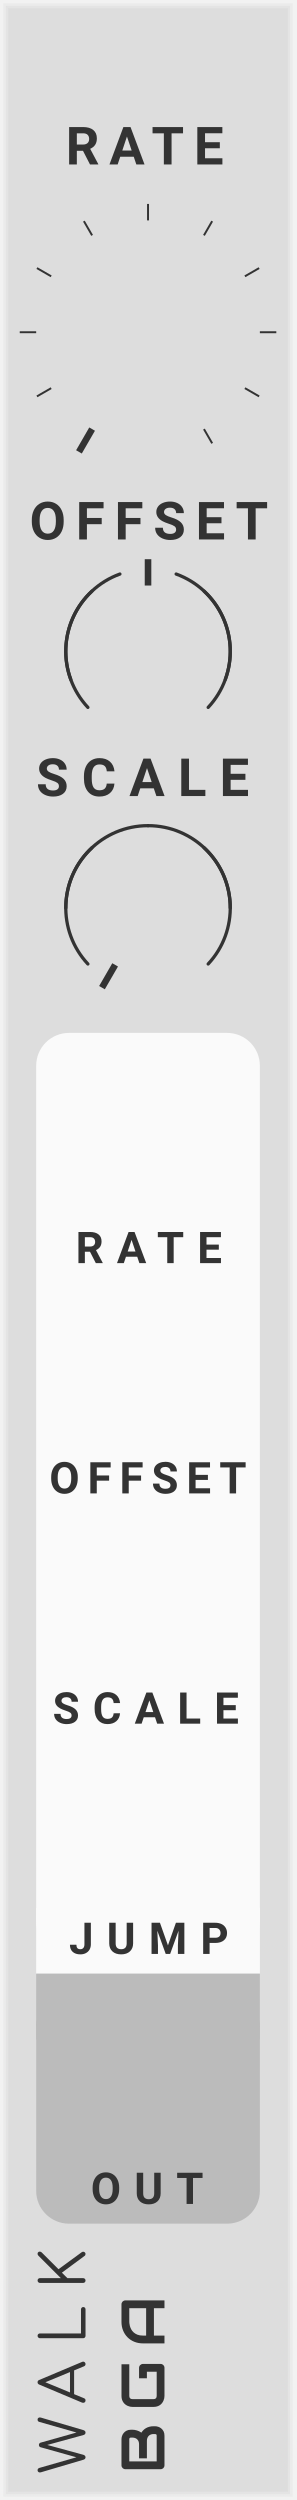
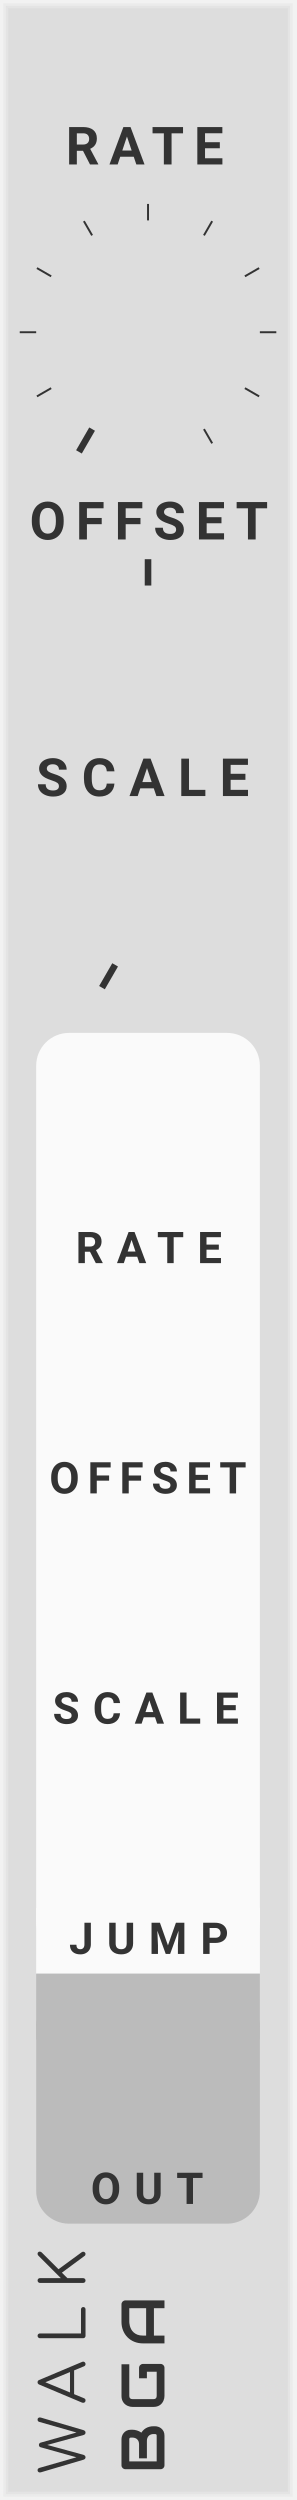
<svg xmlns="http://www.w3.org/2000/svg" id="svg66005" viewBox="0 0 45 380" height="380" width="45" version="1.1">
  <defs id="defs66009" />
  <path class="module-background background-fill" d="M 0,0 H 45 V 380 H 0 Z" style="fill:#dddddd" id="rect65877" />
  <path class="module-border-inner" d="M 1,1 H 44 V 379 H 1 V 1" style="fill:none;stroke:#e4e4e4;stroke-width:0.5" id="polyline65879" />
  <path class="module-border-middle" d="m 0.5,0.5 h 44 v 379 H 0.5 V 0.5" style="fill:none;stroke:#ebebeb;stroke-width:0.8" id="polyline65881" />
  <path class="module-border-outer" d="M 0,0 H 45 V 380 H 0 V 0" style="fill:none;stroke:#f2f2f2;stroke-width:1" id="polyline65883" />
  <g class="title" style="font-weight:normal;font-size:9.333px;font-family:Comfortaa, sans-serif;letter-spacing:2.5px;fill:#333333" id="text65885" transform="rotate(-90)" aria-label="WALK">
    <path id="path66175" style="font-weight:normal;font-size:9.333px;font-family:Comfortaa, sans-serif;letter-spacing:2.5px;fill:#333333" d="m -367.768,5.711 q 0.149,0 0.233,0.103 0.084,0.093 0.084,0.243 0,0.075 -0.028,0.177 l -1.904,6.459 q -0.047,0.149 -0.149,0.233 Q -369.625,13 -369.756,13 q -0.131,0 -0.233,-0.084 -0.093,-0.084 -0.131,-0.215 l -1.512,-5.516 -1.503,5.507 q -0.047,0.14 -0.149,0.224 -0.093,0.084 -0.224,0.084 -0.131,0 -0.233,-0.084 -0.093,-0.084 -0.131,-0.215 l -1.913,-6.468 q -0.028,-0.103 -0.028,-0.168 0,-0.159 0.093,-0.252 0.093,-0.103 0.243,-0.103 0.261,0 0.355,0.28 l 1.615,5.628 1.531,-5.469 q 0.028,-0.103 0.121,-0.168 0.103,-0.065 0.224,-0.065 0.121,0 0.215,0.065 0.093,0.065 0.131,0.177 l 1.54,5.469 1.624,-5.675 q 0.075,-0.243 0.355,-0.243 z" />
    <path id="path66177" style="font-weight:normal;font-size:9.333px;font-family:Comfortaa, sans-serif;letter-spacing:2.5px;fill:#333333" d="m -359.004,12.487 q 0.037,0.065 0.037,0.149 0,0.149 -0.112,0.261 Q -359.181,13 -359.33,13 q -0.243,0 -0.345,-0.224 l -0.625,-1.512 h -3.612 l -0.625,1.512 q -0.075,0.224 -0.336,0.224 -0.159,0 -0.261,-0.103 -0.093,-0.112 -0.093,-0.261 0,-0.093 0.028,-0.159 l 2.744,-6.515 q 0.103,-0.252 0.355,-0.252 0.252,0 0.345,0.252 z m -1.549,-1.848 -1.549,-3.743 -1.549,3.743 z" />
    <path id="path66179" style="font-weight:normal;font-size:9.333px;font-family:Comfortaa, sans-serif;letter-spacing:2.5px;fill:#333333" d="m -355.046,13 q -0.149,0 -0.261,-0.103 -0.103,-0.112 -0.103,-0.261 V 6.075 q 0,-0.149 0.103,-0.252 0.112,-0.112 0.261,-0.112 0.159,0 0.261,0.103 0.103,0.103 0.103,0.261 v 6.235 h 3.649 q 0.159,0 0.261,0.103 0.103,0.093 0.103,0.243 0,0.149 -0.103,0.252 Q -350.874,13 -351.033,13 Z" />
    <path id="path66181" style="font-weight:normal;font-size:9.333px;font-family:Comfortaa, sans-serif;letter-spacing:2.5px;fill:#333333" d="m -346.64,13 q -0.149,0 -0.261,-0.103 -0.103,-0.112 -0.103,-0.261 V 6.075 q 0,-0.149 0.103,-0.252 0.112,-0.112 0.261,-0.112 0.159,0 0.261,0.103 0.103,0.103 0.103,0.261 v 3.173 l 3.407,-3.407 q 0.131,-0.131 0.289,-0.131 0.159,0 0.243,0.093 0.093,0.093 0.093,0.233 0,0.168 -0.121,0.299 l -2.557,2.557 2.585,3.528 q 0.075,0.121 0.075,0.224 0,0.14 -0.103,0.252 Q -342.459,13 -342.599,13 q -0.205,0 -0.308,-0.159 l -2.539,-3.435 -0.831,0.84 V 12.636 q 0,0.149 -0.103,0.261 Q -346.482,13 -346.64,13 Z" />
  </g>
  <g transform="rotate(-90,200.5,175.5)" id="g65891">
    <g class="brand" style="font-weight:bold;font-size:9.333px;font-family:Audiowide, sans-serif;letter-spacing:2px;fill:#333333" id="text65887" aria-label="BGA">
      <path id="path66167" style="font-weight:bold;font-size:9.333px;font-family:Audiowide, sans-serif;letter-spacing:2px;fill:#333333" d="m 7.21,-1.436 q 0,0.219 -0.077,0.469 -0.073,0.251 -0.246,0.465 Q 6.717,-0.287 6.444,-0.141 6.171,0 5.774,0 H 1.276 Q 1.148,0 1.039,-0.046 0.93,-0.091 0.848,-0.169 0.77,-0.251 0.725,-0.36 0.679,-0.469 0.679,-0.597 v -5.341 q 0,-0.123 0.046,-0.232 0.046,-0.109 0.123,-0.191 0.082,-0.082 0.191,-0.128 0.109,-0.046 0.237,-0.046 h 3.965 q 0.219,0 0.469,0.077 0.251,0.077 0.465,0.251 0.219,0.169 0.36,0.442 0.146,0.273 0.146,0.67 v 0.223 q 0,0.314 -0.105,0.679 -0.105,0.36 -0.337,0.684 0.201,0.123 0.374,0.296 0.178,0.173 0.31,0.401 0.132,0.228 0.21,0.515 0.077,0.287 0.077,0.633 z M 6.025,-1.663 q 0,-0.232 -0.073,-0.415 Q 5.879,-2.265 5.747,-2.397 5.615,-2.529 5.428,-2.598 5.241,-2.671 5.008,-2.671 h -2.671 v -1.194 h 2.137 q 0.232,0 0.419,-0.068 0.187,-0.073 0.319,-0.205 0.132,-0.132 0.201,-0.314 0.073,-0.187 0.073,-0.419 v -0.223 q 0,-0.255 -0.246,-0.255 H 1.864 v 4.165 h 3.91 q 0.032,0 0.077,-0.005 0.046,-0.005 0.082,-0.027 0.036,-0.023 0.064,-0.077 0.027,-0.055 0.027,-0.15 z" />
      <path id="path66169" style="font-weight:bold;font-size:9.333px;font-family:Audiowide, sans-serif;letter-spacing:2px;fill:#333333" d="m 16.684,-0.597 q 0,0.128 -0.046,0.237 -0.046,0.109 -0.128,0.191 -0.077,0.077 -0.187,0.123 Q 16.214,0 16.087,0 h -4.275 q -0.164,0 -0.355,-0.036 -0.187,-0.041 -0.374,-0.123 -0.182,-0.082 -0.351,-0.21 -0.169,-0.132 -0.301,-0.314 -0.128,-0.187 -0.205,-0.428 -0.077,-0.246 -0.077,-0.551 v -3.208 q 0,-0.164 0.036,-0.351 0.041,-0.191 0.123,-0.374 0.082,-0.187 0.214,-0.355 0.132,-0.169 0.314,-0.296 0.187,-0.132 0.428,-0.21 0.242,-0.077 0.547,-0.077 h 4.817 v 1.185 h -4.817 q -0.232,0 -0.355,0.123 -0.123,0.123 -0.123,0.365 v 3.199 q 0,0.228 0.123,0.355 0.128,0.123 0.355,0.123 h 3.687 V -2.671 h -3.154 v -1.194 h 3.742 q 0.128,0 0.237,0.05 0.109,0.046 0.187,0.128 0.082,0.082 0.128,0.191 0.046,0.105 0.046,0.228 z" />
      <path id="path66171" style="font-weight:bold;font-size:9.333px;font-family:Audiowide, sans-serif;letter-spacing:2px;fill:#333333" d="M 26.34,0 H 25.155 V -1.604 H 20.99 V 0 h -1.185 v -3.268 q 0,-0.715 0.246,-1.317 0.246,-0.602 0.684,-1.035 0.438,-0.433 1.035,-0.674 0.597,-0.242 1.303,-0.242 h 2.671 q 0.123,0 0.232,0.046 0.109,0.046 0.191,0.128 0.082,0.082 0.128,0.191 0.046,0.109 0.046,0.232 z m -5.35,-2.789 h 4.165 v -2.561 h -2.083 q -0.055,0 -0.232,0.018 -0.173,0.014 -0.406,0.077 -0.228,0.064 -0.483,0.196 -0.255,0.132 -0.469,0.365 -0.214,0.232 -0.355,0.583 -0.137,0.346 -0.137,0.843 z" />
    </g>
    <path d="M 0,0 H 3 V 3 H 0 Z" style="fill:#dddddd" transform="translate(11.5,-5)" id="rect65889" />
  </g>
  <g style="font-weight:bold;font-size:8px;font-family:Roboto, sans-serif;letter-spacing:1.5px;fill:#333333" id="text65895" aria-label="RATE">
    <path id="path66158" style="font-weight:bold;font-size:8px;font-family:Roboto, sans-serif;letter-spacing:1.5px;fill:#333333" d="M 12.613,22.918 H 11.68 V 25 h -1.172 v -5.688 h 2.113 q 1.008,0 1.555,0.449 0.547,0.449 0.547,1.27 0,0.582 -0.254,0.973 -0.25,0.387 -0.762,0.617 L 14.938,24.945 V 25 H 13.68 Z M 11.68,21.969 H 12.625 q 0.441,0 0.684,-0.223 0.242,-0.227 0.242,-0.621 0,-0.402 -0.23,-0.633 -0.227,-0.23 -0.699,-0.23 h -0.941 z" />
    <path id="path66160" style="font-weight:bold;font-size:8px;font-family:Roboto, sans-serif;letter-spacing:1.5px;fill:#333333" d="M 20.328,23.828 H 18.273 L 17.883,25 h -1.246 l 2.117,-5.688 h 1.086 L 21.969,25 h -1.246 z m -1.738,-0.949 h 1.422 L 19.297,20.75 Z" />
    <path id="path66162" style="font-weight:bold;font-size:8px;font-family:Roboto, sans-serif;letter-spacing:1.5px;fill:#333333" d="M 27.82,20.262 H 26.078 V 25 H 24.906 V 20.262 H 23.188 V 19.312 h 4.633 z" />
    <path id="path66164" style="font-weight:bold;font-size:8px;font-family:Roboto, sans-serif;letter-spacing:1.5px;fill:#333333" d="m 33.414,22.535 h -2.25 v 1.523 h 2.641 V 25 h -3.812 v -5.688 h 3.805 v 0.949 h -2.633 v 1.355 h 2.25 z" />
  </g>
  <g transform="translate(0,28.5)" id="g65897" />
  <g transform="translate(0,28)" id="g65923">
    <g transform="translate(22.5,22.5)" id="g65921">
      <path d="M 0,0 H 4" style="stroke:#333333;stroke-width:1" transform="rotate(120,-8.5,4.907477)" id="polyline65899" />
      <path d="M 0,0 H 2.5" style="stroke:#333333;stroke-width:0.3" transform="rotate(150,-8.5,2.277568)" id="polyline65901" />
      <path d="M 0,0 H 2.5" style="stroke:#333333;stroke-width:0.3" transform="rotate(180,-8.5,0)" id="polyline65903" />
      <path d="M 0,0 H 2.5" style="stroke:#333333;stroke-width:0.3" transform="rotate(-150,-8.5,-2.277568)" id="polyline65905" />
      <path d="M 0,0 H 2.5" style="stroke:#333333;stroke-width:0.3" transform="rotate(-120,-8.5,-4.907477)" id="polyline65907" />
      <path d="M 0,0 H 2.5" style="stroke:#333333;stroke-width:0.3" transform="rotate(-90,-8.5,-8.5)" id="polyline65909" />
      <path d="M 0,0 H 2.5" style="stroke:#333333;stroke-width:0.3" transform="rotate(-60,-8.5,-14.72243)" id="polyline65911" />
      <path d="M 0,0 H 2.5" style="stroke:#333333;stroke-width:0.3" transform="rotate(-30,-8.5,-31.72243)" id="polyline65913" />
      <path d="M 0,0 H 2.5" style="stroke:#333333;stroke-width:0.3" transform="translate(17)" id="polyline65915" />
      <path d="M 0,0 H 2.5" style="stroke:#333333;stroke-width:0.3" transform="rotate(30,-8.5,31.72243)" id="polyline65917" />
      <path d="M 0,0 H 2.5" style="stroke:#333333;stroke-width:0.3" transform="rotate(60,-8.5,14.72243)" id="polyline65919" />
    </g>
  </g>
  <g style="font-weight:bold;font-size:8px;font-family:Roboto, sans-serif;letter-spacing:1.5px;fill:#333333" id="text65927" aria-label="OFFSET">
    <path id="path66134" style="font-weight:bold;font-size:8px;font-family:Roboto, sans-serif;letter-spacing:1.5px;fill:#333333" d="m 9.68,79.285 q 0,0.84 -0.297,1.473 -0.297,0.633 -0.852,0.977 -0.551,0.344 -1.266,0.344 -0.707,0 -1.262,-0.34 -0.555,-0.34 -0.859,-0.969 -0.305,-0.633 -0.309,-1.453 v -0.281 q 0,-0.84 0.301,-1.477 0.305,-0.641 0.855,-0.98 0.555,-0.344 1.266,-0.344 0.711,0 1.262,0.344 0.555,0.34 0.855,0.98 0.305,0.637 0.305,1.473 z m -1.188,-0.258 q 0,-0.895 -0.32,-1.359 -0.32,-0.465 -0.914,-0.465 -0.59,0 -0.91,0.461 -0.32,0.457 -0.324,1.344 v 0.277 q 0,0.871 0.32,1.352 0.32,0.48 0.922,0.48 0.59,0 0.906,-0.461 0.316,-0.465 0.32,-1.352 z" />
    <path id="path66136" style="font-weight:bold;font-size:8px;font-family:Roboto, sans-serif;letter-spacing:1.5px;fill:#333333" d="m 15.461,79.676 h -2.25 V 82 h -1.172 v -5.688 h 3.703 v 0.949 h -2.531 v 1.469 h 2.25 z" />
    <path id="path66138" style="font-weight:bold;font-size:8px;font-family:Roboto, sans-serif;letter-spacing:1.5px;fill:#333333" d="m 21.352,79.676 h -2.25 V 82 h -1.172 v -5.688 h 3.703 v 0.949 h -2.531 v 1.469 h 2.25 z" />
    <path id="path66140" style="font-weight:bold;font-size:8px;font-family:Roboto, sans-serif;letter-spacing:1.5px;fill:#333333" d="m 26.77,80.508 q 0,-0.332 -0.234,-0.508 -0.234,-0.18 -0.844,-0.375 -0.609,-0.199 -0.965,-0.391 -0.969,-0.523 -0.969,-1.41 0,-0.461 0.258,-0.82 0.262,-0.363 0.746,-0.566 0.488,-0.203 1.094,-0.203 0.609,0 1.086,0.223 0.477,0.219 0.738,0.621 0.266,0.402 0.266,0.914 h -1.172 q 0,-0.391 -0.246,-0.605 -0.246,-0.219 -0.691,-0.219 -0.43,0 -0.668,0.184 -0.238,0.18 -0.238,0.477 0,0.277 0.277,0.465 0.281,0.188 0.824,0.352 1,0.301 1.457,0.746 0.457,0.445 0.457,1.109 0,0.738 -0.559,1.16 -0.559,0.418 -1.504,0.418 -0.656,0 -1.195,-0.238 -0.539,-0.242 -0.824,-0.66 -0.281,-0.418 -0.281,-0.969 h 1.176 q 0,0.941 1.125,0.941 0.418,0 0.652,-0.168 0.234,-0.172 0.234,-0.477 z" />
    <path id="path66142" style="font-weight:bold;font-size:8px;font-family:Roboto, sans-serif;letter-spacing:1.5px;fill:#333333" d="m 33.664,79.535 h -2.25 v 1.523 h 2.641 V 82 h -3.812 v -5.688 h 3.805 v 0.949 h -2.633 v 1.355 h 2.25 z" />
    <path id="path66144" style="font-weight:bold;font-size:8px;font-family:Roboto, sans-serif;letter-spacing:1.5px;fill:#333333" d="M 40.602,77.262 H 38.859 V 82 H 37.688 V 77.262 H 35.969 V 76.312 h 4.633 z" />
  </g>
  <g transform="translate(14.5,91)" id="g65929" />
  <g transform="translate(2.5,79)" id="g65945">
    <g transform="translate(20,20)" id="g65943">
      <g transform="rotate(-90,-5,-5)" id="g65933">
        <path d="M 0,0 H 4" style="stroke:#333333;stroke-width:1" id="polyline65931" />
      </g>
-       <path d="M 0,-12.5 A 12.5,12.5 0 0 1 12.5,0" stroke="#333333" stroke-width="0.5" stroke-linecap="round" fill="none" transform="rotate(20)" id="path65935" />
-       <path d="M 0,-12.5 A 12.5,12.5 0 0 1 12.5,0" stroke="#333333" stroke-width="0.5" stroke-linecap="round" fill="none" transform="rotate(43)" id="path65937" />
-       <path d="M 0,-12.5 A 12.5,12.5 0 0 0 -12.5,0" stroke="#333333" stroke-width="0.5" stroke-linecap="round" fill="none" transform="rotate(-20)" id="path65939" />
-       <path d="M 0,-12.5 A 12.5,12.5 0 0 0 -12.5,0" stroke="#333333" stroke-width="0.5" stroke-linecap="round" fill="none" transform="rotate(-43)" id="path65941" />
+       <path d="M 0,-12.5 A 12.5,12.5 0 0 1 12.5,0" stroke-width="0.5" stroke-linecap="round" fill="none" transform="rotate(20)" id="path65935" />
+       <path d="M 0,-12.5 A 12.5,12.5 0 0 1 12.5,0" stroke-width="0.5" stroke-linecap="round" fill="none" transform="rotate(43)" id="path65937" />
+       <path d="M 0,-12.5 A 12.5,12.5 0 0 0 -12.5,0" stroke-width="0.5" stroke-linecap="round" fill="none" transform="rotate(-20)" id="path65939" />
+       <path d="M 0,-12.5 A 12.5,12.5 0 0 0 -12.5,0" stroke-width="0.5" stroke-linecap="round" fill="none" transform="rotate(-43)" id="path65941" />
    </g>
  </g>
  <g style="font-weight:bold;font-size:8px;font-family:Roboto, sans-serif;letter-spacing:2px;fill:#333333" id="text65949" aria-label="SCALE">
    <path id="path66122" style="font-weight:bold;font-size:8px;font-family:Roboto, sans-serif;letter-spacing:2px;fill:#333333" d="m 8.957,119.508 q 0,-0.332 -0.234,-0.508 -0.234,-0.18 -0.844,-0.375 -0.609,-0.199 -0.965,-0.391 -0.969,-0.523 -0.969,-1.41 0,-0.461 0.258,-0.82 0.262,-0.363 0.746,-0.566 0.488,-0.203 1.094,-0.203 0.609,0 1.086,0.223 0.477,0.219 0.738,0.621 0.266,0.402 0.266,0.914 H 8.961 q 0,-0.391 -0.246,-0.605 -0.246,-0.219 -0.691,-0.219 -0.43,0 -0.668,0.184 -0.238,0.18 -0.238,0.477 0,0.277 0.277,0.465 0.281,0.188 0.824,0.352 1,0.301 1.457,0.746 0.457,0.445 0.457,1.109 0,0.738 -0.559,1.16 -0.559,0.418 -1.504,0.418 -0.656,0 -1.195,-0.238 -0.539,-0.242 -0.824,-0.66 -0.281,-0.418 -0.281,-0.969 h 1.176 q 0,0.941 1.125,0.941 0.418,0 0.652,-0.168 0.234,-0.172 0.234,-0.477 z" />
    <path id="path66124" style="font-weight:bold;font-size:8px;font-family:Roboto, sans-serif;letter-spacing:2px;fill:#333333" d="m 17.395,119.105 q -0.066,0.918 -0.68,1.445 -0.609,0.527 -1.609,0.527 -1.094,0 -1.723,-0.734 -0.625,-0.738 -0.625,-2.023 v -0.348 q 0,-0.82 0.289,-1.445 0.289,-0.625 0.824,-0.957 0.539,-0.336 1.25,-0.336 0.984,0 1.586,0.527 0.602,0.527 0.695,1.48 h -1.172 q -0.043,-0.551 -0.309,-0.797 -0.262,-0.25 -0.801,-0.25 -0.586,0 -0.879,0.422 -0.289,0.418 -0.297,1.301 v 0.43 q 0,0.922 0.277,1.348 0.281,0.426 0.883,0.426 0.543,0 0.809,-0.246 0.27,-0.25 0.309,-0.77 z" />
    <path id="path66126" style="font-weight:bold;font-size:8px;font-family:Roboto, sans-serif;letter-spacing:2px;fill:#333333" d="M 23.375,119.828 H 21.32 L 20.93,121 h -1.246 l 2.117,-5.688 h 1.086 L 25.016,121 h -1.246 z m -1.738,-0.949 h 1.422 L 22.344,116.75 Z" />
    <path id="path66128" style="font-weight:bold;font-size:8px;font-family:Roboto, sans-serif;letter-spacing:2px;fill:#333333" d="m 28.727,120.059 h 2.488 V 121 h -3.66 v -5.688 h 1.172 z" />
    <path id="path66130" style="font-weight:bold;font-size:8px;font-family:Roboto, sans-serif;letter-spacing:2px;fill:#333333" d="m 37.305,118.535 h -2.25 v 1.523 h 2.641 V 121 h -3.812 v -5.688 H 37.688 v 0.949 h -2.633 v 1.355 h 2.25 z" />
  </g>
  <g transform="translate(14.5,130)" id="g65951" />
  <g transform="translate(2.5,118)" id="g65967">
    <g transform="translate(20,20)" id="g65965">
      <g transform="rotate(120,-5,2.886751)" id="g65955">
        <path d="M 0,0 H 4" style="stroke:#333333;stroke-width:1" id="polyline65953" />
      </g>
-       <path d="M 0,-12.5 A 12.5,12.5 0 0 1 12.5,0" stroke="#333333" stroke-width="0.5" stroke-linecap="round" fill="none" id="path65957" />
-       <path d="M 0,-12.5 A 12.5,12.5 0 0 1 12.5,0" stroke="#333333" stroke-width="0.5" stroke-linecap="round" fill="none" transform="rotate(43)" id="path65959" />
-       <path d="M 0,-12.5 A 12.5,12.5 0 0 0 -12.5,0" stroke="#333333" stroke-width="0.5" stroke-linecap="round" fill="none" id="path65961" />
-       <path d="M 0,-12.5 A 12.5,12.5 0 0 0 -12.5,0" stroke="#333333" stroke-width="0.5" stroke-linecap="round" fill="none" transform="rotate(-43)" id="path65963" />
+       <path d="M 0,-12.5 A 12.5,12.5 0 0 1 12.5,0" stroke-width="0.5" stroke-linecap="round" fill="none" id="path65957" />
+       <path d="M 0,-12.5 A 12.5,12.5 0 0 1 12.5,0" stroke-width="0.5" stroke-linecap="round" fill="none" transform="rotate(43)" id="path65959" />
+       <path d="M 0,-12.5 A 12.5,12.5 0 0 0 -12.5,0" stroke-width="0.5" stroke-linecap="round" fill="none" id="path65961" />
+       <path d="M 0,-12.5 A 12.5,12.5 0 0 0 -12.5,0" stroke-width="0.5" stroke-linecap="round" fill="none" transform="rotate(-43)" id="path65963" />
    </g>
  </g>
  <g transform="translate(5.5,157)" id="g65991">
    <path d="M 0,0 H 34 V 10 H 0 Z" style="fill:#fafafa" transform="translate(0,133)" id="rect65971" />
    <path d="m 5,0 h 24 c 2.77,0 5,2.23 5,5 v 130 c 0,2.77 -2.23,5 -5,5 H 5 c -2.77,0 -5,-2.23 -5,-5 V 5 C 0,2.23 2.23,0 5,0 Z" style="fill:#fafafa" id="rect65973" />
    <g transform="translate(5,3)" id="g65975" />
    <g style="font-weight:bold;font-size:6.667px;font-family:Roboto, sans-serif;letter-spacing:2px;fill:#333333" id="text65977" transform="translate(6,35)" aria-label="RATE">
      <path id="path66079" style="font-weight:bold;font-size:6.667px;font-family:Roboto, sans-serif;letter-spacing:2px;fill:#333333" d="M 2.178,-1.735 H 1.4 V 0 H 0.423 V -4.74 H 2.184 q 0.84,0 1.296,0.374 0.456,0.374 0.456,1.058 0,0.485 -0.212,0.811 -0.208,0.322 -0.635,0.514 l 1.025,1.937 V 0 H 3.066 Z M 1.4,-2.526 H 2.188 q 0.368,0 0.57,-0.186 0.202,-0.189 0.202,-0.518 0,-0.335 -0.192,-0.527 Q 2.578,-3.949 2.184,-3.949 H 1.4 Z" />
      <path id="path66081" style="font-weight:bold;font-size:6.667px;font-family:Roboto, sans-serif;letter-spacing:2px;fill:#333333" d="M 9.357,-0.977 H 7.645 L 7.319,0 H 6.281 L 8.045,-4.74 H 8.95 L 10.724,0 H 9.686 Z M 7.908,-1.768 H 9.093 L 8.497,-3.542 Z" />
      <path id="path66083" style="font-weight:bold;font-size:6.667px;font-family:Roboto, sans-serif;letter-spacing:2px;fill:#333333" d="M 16.35,-3.949 H 14.898 V 0 H 13.922 v -3.949 h -1.432 v -0.791 h 3.861 z" />
      <path id="path66085" style="font-weight:bold;font-size:6.667px;font-family:Roboto, sans-serif;letter-spacing:2px;fill:#333333" d="m 21.762,-2.054 h -1.875 v 1.27 h 2.201 V 0 h -3.177 v -4.74 h 3.171 v 0.791 h -2.194 v 1.13 h 1.875 z" />
    </g>
    <g transform="translate(5,38)" id="g65979" />
    <g style="font-weight:bold;font-size:6.667px;font-family:Roboto, sans-serif;letter-spacing:1.2px;fill:#333333" id="text65981" transform="translate(2,70)" aria-label="OFFSET">
      <path id="path66088" style="font-weight:bold;font-size:6.667px;font-family:Roboto, sans-serif;letter-spacing:1.2px;fill:#333333" d="m 4.316,-2.262 q 0,0.7 -0.247,1.227 -0.247,0.527 -0.71,0.814 -0.459,0.286 -1.055,0.286 -0.589,0 -1.051,-0.283 Q 0.791,-0.501 0.537,-1.025 0.283,-1.553 0.28,-2.236 v -0.234 q 0,-0.7 0.251,-1.23 0.254,-0.534 0.713,-0.817 0.462,-0.286 1.055,-0.286 0.592,0 1.051,0.286 0.462,0.283 0.713,0.817 0.254,0.531 0.254,1.227 z M 3.327,-2.477 q 0,-0.745 -0.267,-1.133 -0.267,-0.387 -0.762,-0.387 -0.492,0 -0.758,0.384 -0.267,0.381 -0.27,1.12 v 0.231 q 0,0.726 0.267,1.126 0.267,0.4 0.768,0.4 0.492,0 0.755,-0.384 0.264,-0.387 0.267,-1.126 z" />
      <path id="path66090" style="font-weight:bold;font-size:6.667px;font-family:Roboto, sans-serif;letter-spacing:1.2px;fill:#333333" d="M 9.084,-1.937 H 7.209 V 0 H 6.233 v -4.74 h 3.086 v 0.791 h -2.109 v 1.224 h 1.875 z" />
      <path id="path66092" style="font-weight:bold;font-size:6.667px;font-family:Roboto, sans-serif;letter-spacing:1.2px;fill:#333333" d="M 13.943,-1.937 H 12.068 V 0 h -0.977 v -4.74 h 3.086 v 0.791 h -2.109 v 1.224 h 1.875 z" />
      <path id="path66094" style="font-weight:bold;font-size:6.667px;font-family:Roboto, sans-serif;letter-spacing:1.2px;fill:#333333" d="m 18.408,-1.243 q 0,-0.277 -0.195,-0.423 -0.195,-0.15 -0.703,-0.313 -0.508,-0.166 -0.804,-0.326 -0.807,-0.436 -0.807,-1.175 0,-0.384 0.215,-0.684 0.218,-0.303 0.622,-0.472 0.407,-0.169 0.911,-0.169 0.508,0 0.905,0.186 0.397,0.182 0.615,0.518 0.221,0.335 0.221,0.762 h -0.977 q 0,-0.326 -0.205,-0.505 -0.205,-0.182 -0.576,-0.182 -0.358,0 -0.557,0.153 -0.199,0.15 -0.199,0.397 0,0.231 0.231,0.387 0.234,0.156 0.687,0.293 0.833,0.251 1.214,0.622 0.381,0.371 0.381,0.924 0,0.615 -0.465,0.967 -0.465,0.348 -1.253,0.348 -0.547,0 -0.996,-0.199 -0.449,-0.202 -0.687,-0.55 -0.234,-0.348 -0.234,-0.807 h 0.98 q 0,0.785 0.938,0.785 0.348,0 0.544,-0.14 0.195,-0.143 0.195,-0.397 z" />
      <path id="path66096" style="font-weight:bold;font-size:6.667px;font-family:Roboto, sans-serif;letter-spacing:1.2px;fill:#333333" d="m 24.103,-2.054 h -1.875 v 1.27 h 2.201 V 0 h -3.177 v -4.74 h 3.171 v 0.791 h -2.194 v 1.13 h 1.875 z" />
      <path id="path66098" style="font-weight:bold;font-size:6.667px;font-family:Roboto, sans-serif;letter-spacing:1.2px;fill:#333333" d="M 29.835,-3.949 H 28.383 V 0 H 27.406 v -3.949 h -1.432 v -0.791 h 3.861 z" />
    </g>
    <g transform="translate(5,73)" id="g65983" />
    <g style="font-weight:bold;font-size:6.667px;font-family:Roboto, sans-serif;letter-spacing:2px;fill:#333333" id="text65985" transform="translate(2.5,105)" aria-label="SCALE">
      <path id="path66101" style="font-weight:bold;font-size:6.667px;font-family:Roboto, sans-serif;letter-spacing:2px;fill:#333333" d="m 2.881,-1.243 q 0,-0.277 -0.195,-0.423 Q 2.49,-1.816 1.982,-1.979 1.475,-2.145 1.178,-2.305 0.371,-2.741 0.371,-3.48 q 0,-0.384 0.215,-0.684 0.218,-0.303 0.622,-0.472 0.407,-0.169 0.911,-0.169 0.508,0 0.905,0.186 0.397,0.182 0.615,0.518 0.221,0.335 0.221,0.762 H 2.884 q 0,-0.326 -0.205,-0.505 -0.205,-0.182 -0.576,-0.182 -0.358,0 -0.557,0.153 -0.199,0.15 -0.199,0.397 0,0.231 0.231,0.387 0.234,0.156 0.687,0.293 0.833,0.251 1.214,0.622 0.381,0.371 0.381,0.924 0,0.615 -0.465,0.967 -0.465,0.348 -1.253,0.348 -0.547,0 -0.996,-0.199 Q 0.697,-0.335 0.459,-0.684 0.225,-1.032 0.225,-1.491 H 1.204 q 0,0.785 0.938,0.785 0.348,0 0.544,-0.14 0.195,-0.143 0.195,-0.397 z" />
      <path id="path66103" style="font-weight:bold;font-size:6.667px;font-family:Roboto, sans-serif;letter-spacing:2px;fill:#333333" d="m 10.245,-1.579 q -0.055,0.765 -0.566,1.204 -0.508,0.439 -1.341,0.439 -0.911,0 -1.436,-0.612 Q 6.382,-1.162 6.382,-2.233 v -0.29 q 0,-0.684 0.241,-1.204 0.241,-0.521 0.687,-0.798 0.449,-0.28 1.042,-0.28 0.82,0 1.322,0.439 0.501,0.439 0.579,1.234 H 9.275 Q 9.24,-3.59 9.018,-3.796 8.8,-4.004 8.351,-4.004 q -0.488,0 -0.732,0.352 -0.241,0.348 -0.247,1.084 v 0.358 q 0,0.768 0.231,1.123 0.234,0.355 0.736,0.355 0.452,0 0.674,-0.205 0.225,-0.208 0.257,-0.641 z" />
      <path id="path66105" style="font-weight:bold;font-size:6.667px;font-family:Roboto, sans-serif;letter-spacing:2px;fill:#333333" d="M 15.563,-0.977 H 13.85 L 13.525,0 h -1.038 l 1.764,-4.74 h 0.905 L 16.93,0 H 15.891 Z M 14.114,-1.768 h 1.185 L 14.703,-3.542 Z" />
      <path id="path66107" style="font-weight:bold;font-size:6.667px;font-family:Roboto, sans-serif;letter-spacing:2px;fill:#333333" d="m 20.355,-0.785 h 2.074 V 0 h -3.05 v -4.74 h 0.977 z" />
      <path id="path66109" style="font-weight:bold;font-size:6.667px;font-family:Roboto, sans-serif;letter-spacing:2px;fill:#333333" d="m 27.837,-2.054 h -1.875 v 1.27 H 28.163 V 0 h -3.177 v -4.74 h 3.171 v 0.791 h -2.194 v 1.13 h 1.875 z" />
    </g>
    <g transform="translate(5,108)" id="g65987" />
    <g style="font-weight:bold;font-size:6.667px;font-family:Roboto, sans-serif;letter-spacing:2px;fill:#333333" id="text65989" transform="translate(5,140)" aria-label="JUMP">
      <path id="path66112" style="font-weight:bold;font-size:6.667px;font-family:Roboto, sans-serif;letter-spacing:2px;fill:#333333" d="m 2.334,-4.74 h 0.977 v 3.281 q 0,0.452 -0.202,0.801 Q 2.91,-0.313 2.546,-0.124 2.181,0.065 1.722,0.065 q -0.752,0 -1.172,-0.381 Q 0.13,-0.7 0.13,-1.4 h 0.983 q 0,0.348 0.146,0.514 0.146,0.166 0.462,0.166 0.28,0 0.446,-0.192 Q 2.334,-1.104 2.334,-1.458 Z" />
      <path id="path66114" style="font-weight:bold;font-size:6.667px;font-family:Roboto, sans-serif;letter-spacing:2px;fill:#333333" d="m 9.734,-4.74 v 3.122 q 0,0.778 -0.488,1.23 -0.485,0.452 -1.328,0.452 -0.83,0 -1.318,-0.439 Q 6.111,-0.814 6.102,-1.582 v -3.158 h 0.977 v 3.128 q 0,0.465 0.221,0.68 0.225,0.212 0.618,0.212 0.824,0 0.837,-0.866 v -3.154 z" />
      <path id="path66116" style="font-weight:bold;font-size:6.667px;font-family:Roboto, sans-serif;letter-spacing:2px;fill:#333333" d="m 13.811,-4.74 1.217,3.438 1.211,-3.438 h 1.283 V 0 H 16.542 V -1.296 L 16.64,-3.532 15.361,0 H 14.69 l -1.276,-3.529 0.098,2.233 V 0 h -0.977 v -4.74 z" />
      <path id="path66118" style="font-weight:bold;font-size:6.667px;font-family:Roboto, sans-serif;letter-spacing:2px;fill:#333333" d="M 21.358,-1.67 V 0 h -0.977 v -4.74 h 1.849 q 0.534,0 0.938,0.195 0.407,0.195 0.625,0.557 0.218,0.358 0.218,0.817 0,0.697 -0.479,1.1 -0.475,0.4 -1.318,0.4 z m 0,-0.791 h 0.872 q 0.387,0 0.589,-0.182 0.205,-0.182 0.205,-0.521 0,-0.348 -0.205,-0.563 -0.205,-0.215 -0.566,-0.221 H 21.358 Z" />
    </g>
  </g>
  <g transform="translate(5.5,303)" id="g66001">
    <path d="M 0,0 H 34 V 10 H 0 Z" style="fill:#bbbbbb" transform="translate(0,-3)" id="rect65993" />
    <path d="m 5,0 h 24 c 2.77,0 5,2.23 5,5 v 25 c 0,2.77 -2.23,5 -5,5 H 5 C 2.23,35 0,32.77 0,30 V 5 C 0,2.23 2.23,0 5,0 Z" style="fill:#bbbbbb" id="rect65995" />
    <g transform="translate(5)" id="g65997" />
    <g style="font-weight:bold;font-size:6.667px;font-family:Roboto, sans-serif;letter-spacing:2px;fill:#333333" id="text65999" transform="translate(8.3,32)" aria-label="OUT">
      <path id="path66070" style="font-weight:bold;font-size:6.667px;font-family:Roboto, sans-serif;letter-spacing:2px;fill:#333333" d="m 4.316,-2.262 q 0,0.7 -0.247,1.227 -0.247,0.527 -0.71,0.814 -0.459,0.286 -1.055,0.286 -0.589,0 -1.051,-0.283 Q 0.791,-0.501 0.537,-1.025 0.283,-1.553 0.28,-2.236 v -0.234 q 0,-0.7 0.251,-1.23 0.254,-0.534 0.713,-0.817 0.462,-0.286 1.055,-0.286 0.592,0 1.051,0.286 0.462,0.283 0.713,0.817 0.254,0.531 0.254,1.227 z M 3.327,-2.477 q 0,-0.745 -0.267,-1.133 -0.267,-0.387 -0.762,-0.387 -0.492,0 -0.758,0.384 -0.267,0.381 -0.27,1.12 v 0.231 q 0,0.726 0.267,1.126 0.267,0.4 0.768,0.4 0.492,0 0.755,-0.384 0.264,-0.387 0.267,-1.126 z" />
      <path id="path66072" style="font-weight:bold;font-size:6.667px;font-family:Roboto, sans-serif;letter-spacing:2px;fill:#333333" d="m 10.62,-4.74 v 3.122 q 0,0.778 -0.488,1.23 -0.485,0.452 -1.328,0.452 -0.83,0 -1.318,-0.439 Q 6.997,-0.814 6.987,-1.582 v -3.158 h 0.977 v 3.128 q 0,0.465 0.221,0.68 0.225,0.212 0.618,0.212 0.824,0 0.837,-0.866 v -3.154 z" />
      <path id="path66074" style="font-weight:bold;font-size:6.667px;font-family:Roboto, sans-serif;letter-spacing:2px;fill:#333333" d="M 16.988,-3.949 H 15.536 V 0 h -0.977 v -3.949 h -1.432 v -0.791 h 3.861 z" />
    </g>
  </g>
</svg>
